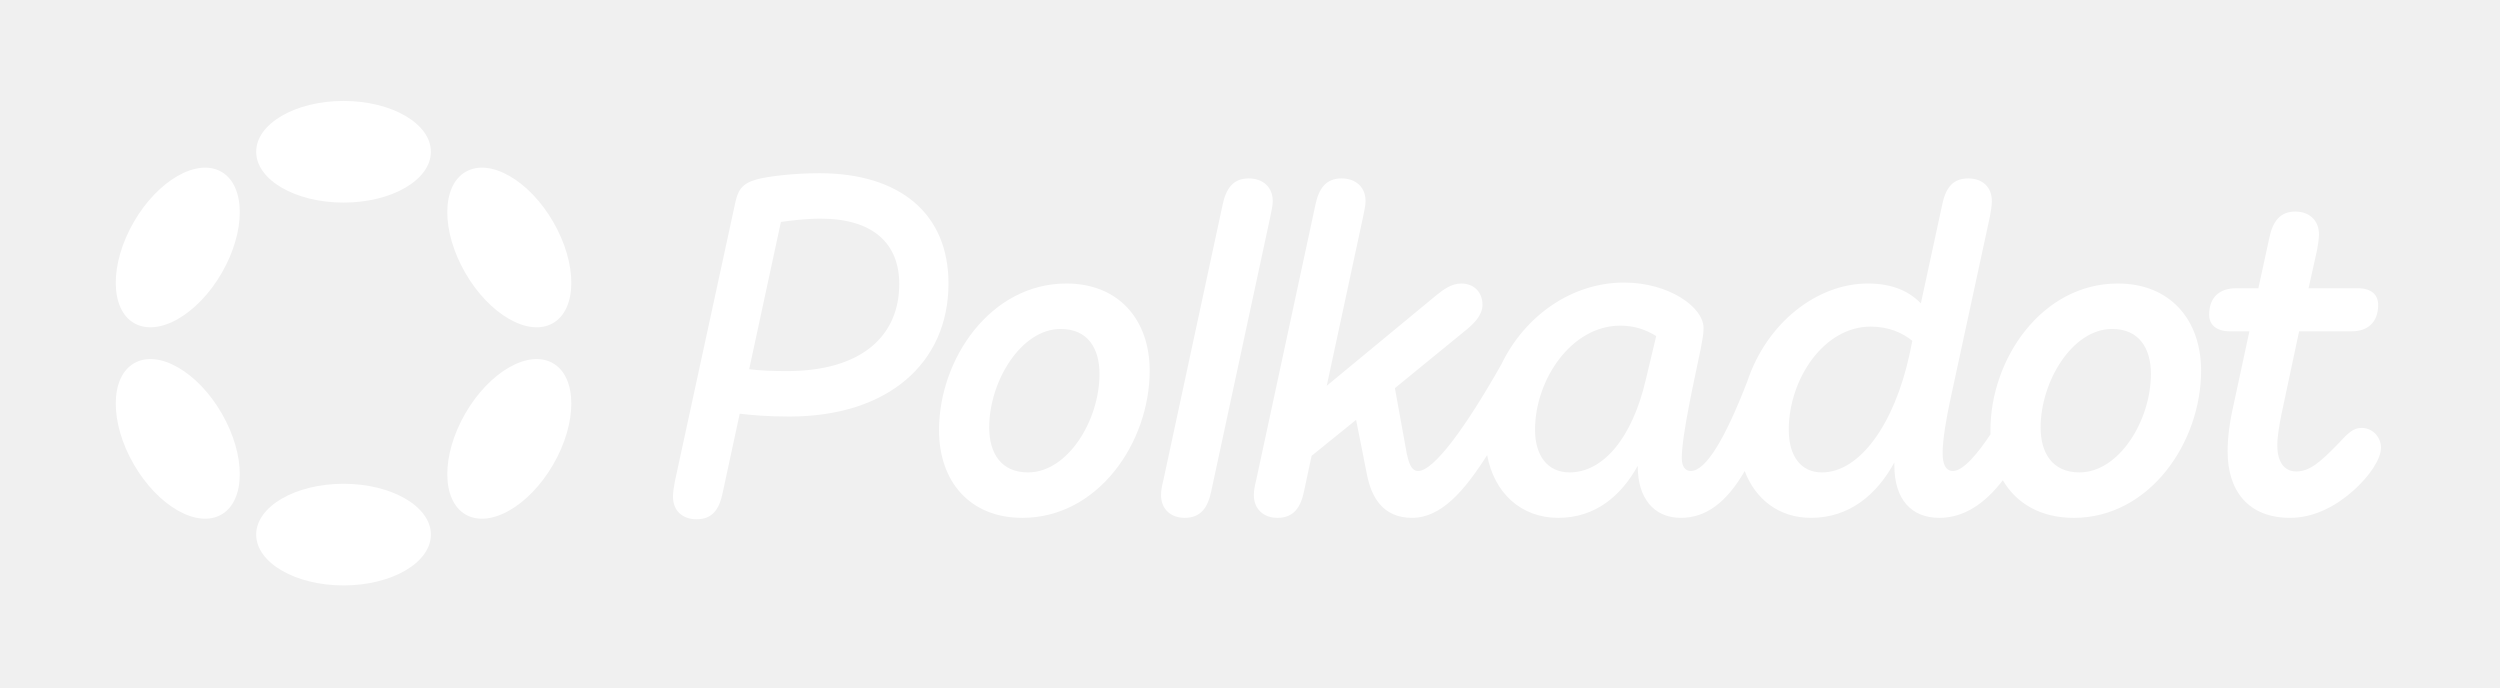
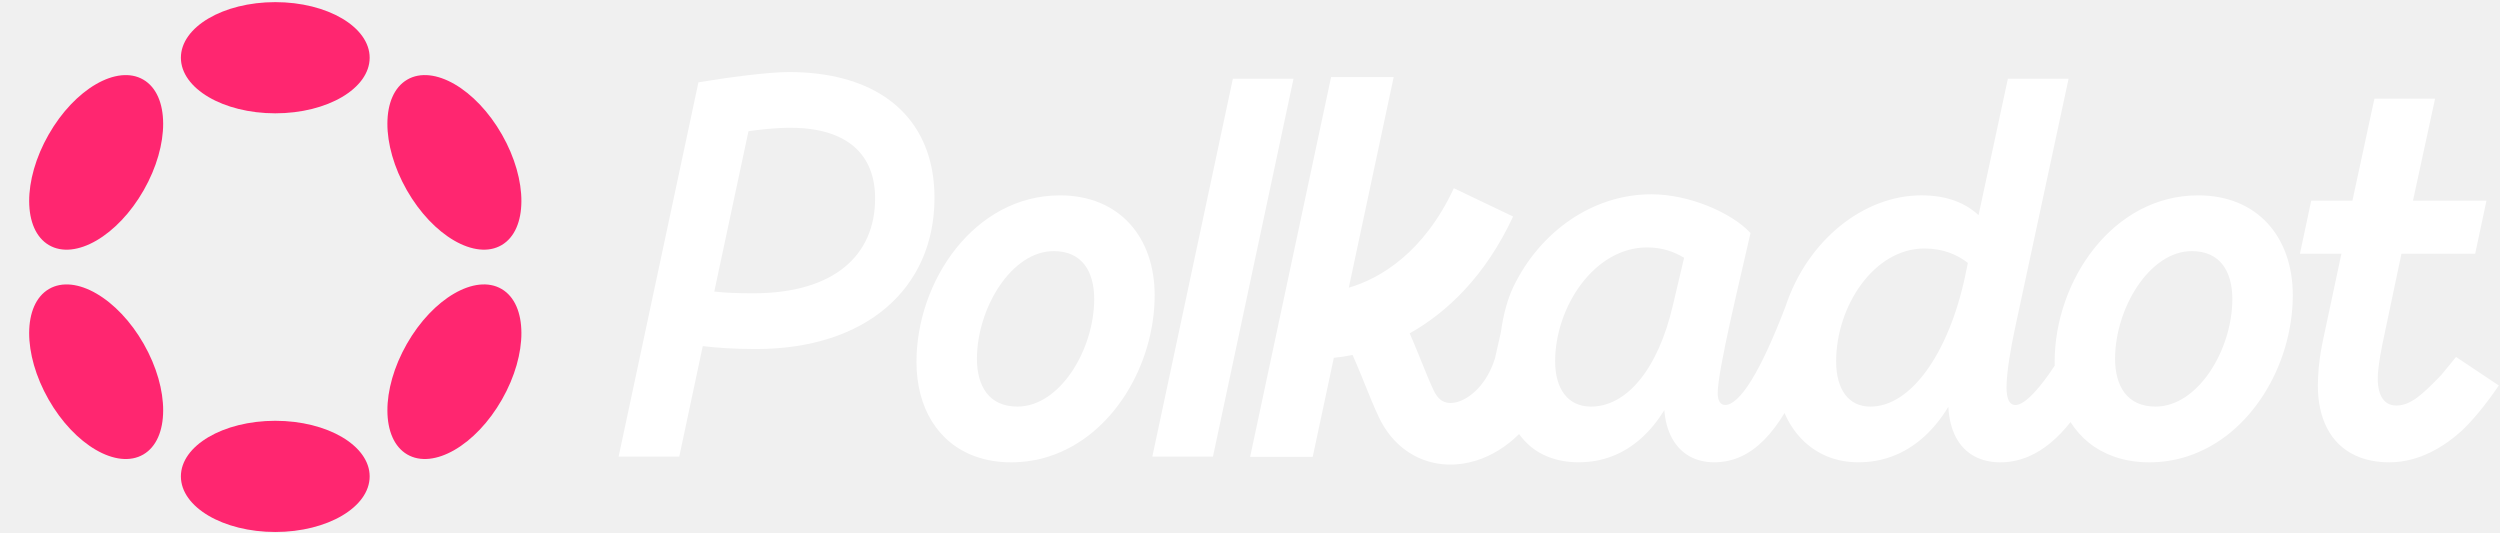
- <svg xmlns="http://www.w3.org/2000/svg" id="Content" viewBox="0 0 7277.19 2000">
-   <defs>
-     <style>.cls-1{fill:#fff;}</style>
-   </defs>
-   <path class="cls-1" d="M2384.74,504.19c-77.17,0-151.58,9.65-181.9,17.92-44.09,12.4-55.12,31.69-63.39,71.65l-175,807.52c-2.76,16.54-5.52,30.32-5.52,44.1,0,40,26.19,66.14,68.9,66.14,46.86,0,66.15-30.31,75.8-77.16l49.6-230.13c34.45,4.13,79.93,8.26,144.7,8.26,285.25,0,463-154.33,463-387.22C2760.94,621.32,2619,504.19,2384.74,504.19Zm-93.7,576c-44.1,0-78.55-1.37-110.25-5.51l92.33-428.56c28.94-4.14,71.66-9.65,115.76-9.65,151.58,0,228.75,71.66,228.75,190.17C2617.63,978.23,2507.39,1080.2,2291,1080.2Z" />
-   <path class="cls-1" d="M6874.28,1245.57c-23.42,0-38.58,13.78-67.52,45.47-51,52.37-82.68,81.3-122.64,81.3-35.83,0-55.13-28.93-55.13-75.79,0-26.18,5.52-57.87,12.41-92.32l51-239.78h153c48.23,0,77.17-27.56,77.17-77.17,0-27.56-17.91-48.23-59.25-48.23H6719.94l24.81-111.62c2.75-16.53,5.51-31.69,5.51-45.47,0-38.59-26.18-66.15-68.9-66.15-45.48,0-66.15,30.32-75.79,77.17l-31.7,146.07h-64.76c-49.61,0-78.55,27.56-78.55,77.17,0,27.56,19.29,48.23,60.63,48.23h56.5l-51,237c-5.51,26.18-12.4,68.9-12.4,113,0,111.62,57.88,192.92,181.9,192.92,71.66,0,135.05-35.83,183.28-78.55,46.85-41.34,81.3-92.32,81.3-125.4C6930.78,1271.75,6906,1245.57,6874.28,1245.57Z" />
-   <path class="cls-1" d="M3704.86,585.5c0-40-27.56-66.15-70.28-66.15-45.47,0-66.14,30.32-75.79,77.17l-172.25,800.63c-4.14,16.54-6.89,30.32-6.89,44.1,0,40,27.56,66.14,68.9,66.14,46.85,0,67.52-30.32,77.17-77.17L3698,629.59C3700.73,613.06,3704.86,599.28,3704.86,585.5Z" />
-   <path class="cls-1" d="M6164.6,825.27c-220.48,0-370.69,219.11-370.69,427.19,0,3.9.1,7.75.22,11.59-34.58,52.5-78.76,106.92-109.08,106.92-22.05,0-30.32-20.67-30.32-52.37,0-38.58,11-103.35,23.43-159.85l114.38-529.16c2.75-16.53,5.51-30.31,5.51-44.09,0-40-26.18-66.15-68.9-66.15-46.85,0-66.15,30.32-75.79,77.17l-62,286.63C5558.27,848.7,5510,825.27,5437,825.27c-146.43,0-293.7,112.73-351.1,285.6-63.21,163.42-119.7,260.1-164.27,260.1-16.53,0-26.18-13.78-26.18-37.21,0-68.9,38.58-237,55.12-318.32,5.51-30.32,8.27-42.72,8.27-60.64,0-60.63-100.6-132.29-231.51-132.29-151.37,0-288.48,95.86-357.24,238.35C4268,1241.28,4174.3,1371,4127.91,1371c-20.67,0-27.56-26.19-33.07-51l-34.45-190.17,210.84-172.25c19.29-16.54,44.09-40,44.09-70.28,0-37.2-24.8-62-62-62-27.56,0-51,16.54-74.41,35.83L3862,1122.92l106.11-493.33c2.76-16.53,6.89-30.31,6.89-44.09,0-40-27.56-66.15-70.28-66.15-45.47,0-66.14,30.32-75.79,77.17l-172.25,800.63c-4.13,16.54-6.89,30.32-6.89,44.1,0,40,27.56,66.14,68.9,66.14,46.85,0,67.52-30.32,77.17-77.17l22.05-103.35,129.53-104.73,31.7,159.85c12.4,63.39,45.47,125.4,130.91,125.4,85,0,151.86-77.63,218.85-182.52,20.33,109.86,98.48,182.52,206.95,182.52,108.86,0,183.27-64.77,231.5-151.58v2.75c0,89.58,45.48,148.83,125.4,148.83,72.26,0,132.29-43.57,185.91-136.21,30.41,80.73,98.38,136.21,193,136.21,111.62,0,191.54-67.52,242.53-161.23v8.27c0,99.22,49.61,153,130.91,153,71.78,0,132.82-41.66,184.86-109.53,39.61,67.8,110.59,109.53,206.5,109.53,220.48,0,370.68-219.1,370.68-428.56C6407.13,931.38,6317.56,825.27,6164.6,825.27ZM4790.73,1105c-40,172.25-125.4,270.09-221.86,270.09-64.77,0-100.6-49.61-100.6-124,0-146.07,106.11-303.17,248-303.17,42.71,0,75.79,12.41,104.73,30.32Zm767.54-73c-44.09,202.57-144.69,343.13-254.93,343.13-60.63,0-96.46-46.85-96.46-124,0-147.45,102-300.41,238.4-300.41,52.36,0,92.32,17.91,121.26,41.34ZM6053,1375.1c-79.92,0-113-57.88-113-130.91,0-133.67,92.32-286.63,208.08-286.63,79.92,0,113,57.88,113,130.91C6261.06,1223.52,6168.74,1375.1,6053,1375.1Z" />
-   <path class="cls-1" d="M3104.06,825.27c-220.49,0-370.69,219.11-370.69,427.19,0,148.82,89.57,254.93,242.53,254.93,220.48,0,370.69-219.1,370.69-428.56C3346.59,931.38,3257,825.27,3104.06,825.27ZM2992.44,1375.1c-79.93,0-113-57.88-113-130.91,0-133.67,92.33-286.63,208.08-286.63,79.93,0,113,57.88,113,130.91C3200.52,1223.52,3108.19,1375.1,2992.44,1375.1Z" />
-   <ellipse class="cls-1" cx="1000" cy="441.78" rx="254.27" ry="147.95" />
-   <ellipse class="cls-1" cx="1000" cy="1556.15" rx="254.27" ry="147.95" />
-   <ellipse class="cls-1" cx="517.47" cy="720.38" rx="254.27" ry="147.95" transform="translate(-365.13 808.33) rotate(-60)" />
-   <ellipse class="cls-1" cx="1482.53" cy="1277.56" rx="254.27" ry="147.95" transform="translate(-365.13 1922.69) rotate(-60)" />
-   <ellipse class="cls-1" cx="517.47" cy="1277.56" rx="147.95" ry="254.27" transform="translate(-569.45 429.89) rotate(-30)" />
-   <ellipse class="cls-1" cx="1482.53" cy="720.38" rx="147.95" ry="254.27" transform="translate(-161.57 837.78) rotate(-30)" />
+ <svg xmlns="http://www.w3.org/2000/svg" width="1156" height="246" viewBox="0 0 1156 246" fill="none">
+   <path fill-rule="evenodd" clip-rule="evenodd" d="M314.09 211.135L324.959 160.044C330.929 160.743 338.706 161.396 349.53 161.396C374.817 161.396 395.458 154.491 409.799 142.255C424.16 130 432.105 112.48 432.105 91.484C432.105 77.243 428.303 65.268 421.145 55.946C413.988 46.624 403.538 40.039 390.391 36.466C382.743 34.382 374.178 33.31 364.801 33.31C354.868 33.31 335.428 35.976 323.707 37.955L322.952 38.079L286.053 211.142H314.084L314.09 211.135ZM348.317 135.618C344.509 135.618 341.12 135.559 338.003 135.416C335.253 135.285 332.717 135.089 330.284 134.802L346.096 60.676C351.144 59.957 358.237 59.082 365.53 59.082C370.028 59.082 374.133 59.448 377.844 60.153C384.989 61.512 390.669 64.132 394.922 67.803C401.351 73.356 404.649 81.456 404.649 91.725C404.649 104.889 399.924 115.805 390.611 123.454C381.272 131.13 367.189 135.618 348.317 135.618Z" fill="white" />
+   <path d="M560.872 211.135L598.119 36.42H570.076L532.835 211.135H560.878H560.872Z" fill="white" />
+   <path fill-rule="evenodd" clip-rule="evenodd" d="M914.876 99.512L928.443 36.42H956.512L931.915 150.957C929.727 160.991 927.817 172.384 927.817 179.099C927.817 181.85 928.178 183.953 928.901 185.331C929.25 186.004 929.676 186.475 930.16 186.782C930.638 187.089 931.244 187.272 932.032 187.272C933.051 187.272 934.316 186.801 935.807 185.802C937.285 184.815 938.879 183.378 940.532 181.621C943.765 178.185 947.115 173.625 950.09 169.085C950.071 168.516 950.065 167.942 950.065 167.354C950.065 148.618 956.758 129.393 968.375 114.838C979.999 100.277 996.599 90.334 1016.4 90.334C1030.13 90.334 1041.11 95.148 1048.65 103.399C1056.18 111.637 1060.19 123.193 1060.19 136.513C1060.19 168.334 1041.11 201.526 1011.27 211.077C1005.8 212.827 999.923 213.781 993.856 213.781C987.789 213.781 982.258 212.84 977.314 211.064C968.775 208.013 962.043 202.493 957.409 195.176C951.672 202.434 945.269 207.967 938.118 211.037C933.987 212.821 929.547 213.781 925.003 213.781C920.459 213.781 916.419 212.847 912.985 210.998C905.712 207.072 901.49 199.187 900.916 188.114C894.52 198.619 885.884 206.981 874.835 211.064C870.085 212.814 864.921 213.768 859.306 213.768C854.052 213.768 849.237 212.814 844.92 211.044C835.877 207.346 829.12 200.147 825.163 190.982C819.142 200.938 812.584 207.595 805.194 211.024C801.231 212.867 796.972 213.768 792.647 213.768C788.323 213.768 784.483 212.808 781.243 210.985C774.311 207.085 770.329 199.442 769.587 189.65C763.623 199.285 755.639 207.131 745.216 211.057C740.569 212.808 735.463 213.768 729.861 213.768C724.633 213.768 719.78 212.827 715.404 211.05C709.957 208.842 705.69 205.223 702.418 200.709C696.596 206.504 689.781 210.73 682.481 212.997C674.349 215.519 665.423 215.61 657.084 212.161C648.635 208.66 641.917 201.983 637.638 193.014C635.45 188.421 633.242 182.967 631.119 177.708C630.525 176.232 629.931 174.768 629.35 173.344C628.06 170.195 626.769 167.112 625.433 164.14C622.412 164.767 619.508 165.191 616.765 165.44L607 211.253H578.059L615.493 35.649H644.44L623.677 133.031C638.283 128.778 658.42 116.745 672.258 87.035L699.662 100.113C686.876 127.57 669.179 144.405 651.843 154.138C653.095 156.98 654.257 159.776 655.348 162.441C656.071 164.211 656.755 165.897 657.407 167.51C659.459 172.58 661.202 176.904 662.983 180.628C664.558 183.927 666.378 185.233 667.746 185.795C669.231 186.409 671.399 186.645 674.246 185.763C679.983 183.979 687.554 177.688 691.297 165.629L694.04 153.472C695.112 145.469 697.132 138.185 699.694 132.822C711.951 107.175 736.438 89.837 763.552 89.837C772.375 89.837 781.591 91.974 789.646 95.201C797.694 98.428 804.684 102.785 809.009 107.306L809.435 107.75L809.299 108.351C808.441 112.153 807.363 116.791 806.182 121.88C804.265 130.124 802.077 139.557 800.089 148.579C798.488 155.869 797.03 162.866 795.965 168.706C794.9 174.579 794.261 179.197 794.261 181.778C794.261 183.724 794.661 185.116 795.268 185.991C795.836 186.814 796.642 187.252 797.74 187.252C799.289 187.252 801.122 186.396 803.239 184.417C805.343 182.451 807.608 179.491 810.009 175.578C814.805 167.752 820.039 156.287 825.589 141.805C835.819 110.735 862.088 90.327 888.414 90.327C900.497 90.327 908.913 93.946 914.902 99.499L914.876 99.512ZM773.601 140.91L778.732 119.195C773.95 116.34 768.522 114.407 761.596 114.407C749.553 114.407 738.949 121.135 731.313 131.163C723.672 141.19 719.096 154.413 719.096 167.125C719.096 173.566 720.632 178.792 723.426 182.385C726.195 185.946 730.281 188.01 735.664 188.01C743.731 188.01 751.437 183.888 758.04 175.905C764.649 167.909 770.109 156.098 773.601 140.916V140.91ZM908.622 127.962L909.939 121.566C905.079 117.764 898.463 114.903 889.847 114.903C878.301 114.903 868.116 121.442 860.778 131.307C853.439 141.177 849.031 154.275 849.031 167.125C849.031 173.821 850.574 179.047 853.278 182.581C855.956 186.076 859.861 188.016 864.876 188.016C874.067 188.016 883.044 182.098 890.757 171.502C898.457 160.926 904.769 145.855 908.622 127.968V127.962ZM982.432 181.686C985.408 185.567 990.029 188.003 996.754 188.003C1006.42 188.003 1015.27 181.601 1021.77 172.038C1028.25 162.493 1032.24 149.99 1032.24 138.238C1032.24 131.901 1030.81 126.368 1027.8 122.442C1024.84 118.561 1020.21 116.118 1013.48 116.118C1003.82 116.118 994.973 122.579 988.473 132.175C981.993 141.752 978.005 154.262 978.005 165.897C978.005 172.234 979.431 177.76 982.432 181.686Z" fill="white" />
+   <path d="M1155.44 178.244L1154.79 179.197C1149.65 186.801 1142.66 195.281 1137.89 199.533C1134 203.022 1129.53 206.262 1124.6 208.771C1118.65 211.815 1112.01 213.775 1104.91 213.775C1098.87 213.775 1093.66 212.69 1089.26 210.678C1077.33 205.223 1071.78 193.105 1071.78 178.368C1071.78 172.534 1072.44 166.851 1073.18 162.389V162.35L1073.2 162.252C1073.47 160.69 1073.73 159.273 1073.99 158.058L1082.67 117.34H1063.48L1068.71 92.79H1087.76L1097.93 45.624H1125.98L1115.76 92.79H1149.74L1144.52 117.34H1110.43L1101.65 159.018C1101.63 159.109 1101.61 159.194 1101.6 159.279V159.312L1101.59 159.325C1101.57 159.423 1101.56 159.515 1101.54 159.612H1101.53L1101.52 159.704C1100.37 165.564 1099.48 170.836 1099.48 175.186C1099.48 179.217 1100.31 182.32 1101.76 184.378C1103.18 186.39 1105.25 187.513 1108.06 187.513C1111.27 187.513 1114.19 186.351 1117.47 183.992C1120.76 181.614 1124.33 178.08 1128.82 173.429C1129.17 173.031 1131.37 170.333 1133.75 167.406L1135.67 165.054L1155.44 178.244Z" fill="white" />
+   <path fill-rule="evenodd" clip-rule="evenodd" d="M490.115 90.341C470.32 90.341 453.713 100.277 442.089 114.844C430.472 129.399 423.779 148.618 423.779 167.36C423.779 188.323 433.55 204.825 451.048 211.077C455.985 212.847 461.51 213.781 467.57 213.781C473.631 213.781 479.491 212.834 484.951 211.09C514.808 201.559 533.913 168.353 533.913 136.52C533.913 123.2 529.898 111.643 522.366 103.406C514.821 95.162 503.843 90.341 490.115 90.341ZM470.481 188.003C463.756 188.003 459.135 185.56 456.159 181.686C453.152 177.76 451.732 172.234 451.732 165.897C451.732 154.262 455.72 141.759 462.2 132.175C468.7 122.579 477.548 116.118 487.21 116.118C493.942 116.118 498.563 118.561 501.532 122.442C504.54 126.368 505.96 131.901 505.96 138.238C505.96 149.99 501.971 162.493 495.491 172.038C488.998 181.601 480.143 188.003 470.481 188.003Z" fill="white" />
+   <path d="M127.287 52.399C151.391 52.399 170.93 40.89 170.93 26.693C170.93 12.496 151.391 0.987 127.287 0.987C103.184 0.987 83.644 12.496 83.644 26.693C83.644 40.89 103.184 52.399 127.287 52.399Z" fill="#FF2670" />
+   <path d="M127.287 245.987C151.391 245.987 170.93 234.478 170.93 220.281C170.93 206.084 151.391 194.575 127.287 194.575C103.184 194.575 83.644 206.084 83.644 220.281C83.644 234.478 103.184 245.987 127.287 245.987Z" fill="#FF2670" />
+   <path d="M66.458 87.94C78.51 66.812 78.435 43.932 66.291 36.835C54.147 29.738 34.532 41.113 22.48 62.241C10.428 83.369 10.504 106.249 22.648 113.346C34.792 120.443 54.407 109.068 66.458 87.94Z" fill="#FF2670" />
+   <path d="M232.112 184.734C244.164 163.606 244.086 140.724 231.939 133.626C219.792 126.527 200.175 137.9 188.123 159.028C176.071 180.156 176.149 203.038 188.296 210.137C200.443 217.235 220.06 205.862 232.112 184.734Z" fill="#FF2670" />
+   <path d="M66.291 210.143C78.439 203.045 78.516 180.163 66.465 159.035C54.413 137.907 34.796 126.534 22.648 133.632C10.501 140.731 10.424 163.613 22.475 184.741C34.527 205.869 54.144 217.242 66.291 210.143Z" fill="#FF2670" />
+   <path d="M231.935 113.341C244.082 106.243 244.16 83.361 232.108 62.233C220.056 41.105 200.439 29.732 188.292 36.83C176.145 43.929 176.067 66.811 188.119 87.939C200.171 109.067 219.788 120.44 231.935 113.341Z" fill="#FF2670" />
</svg>
